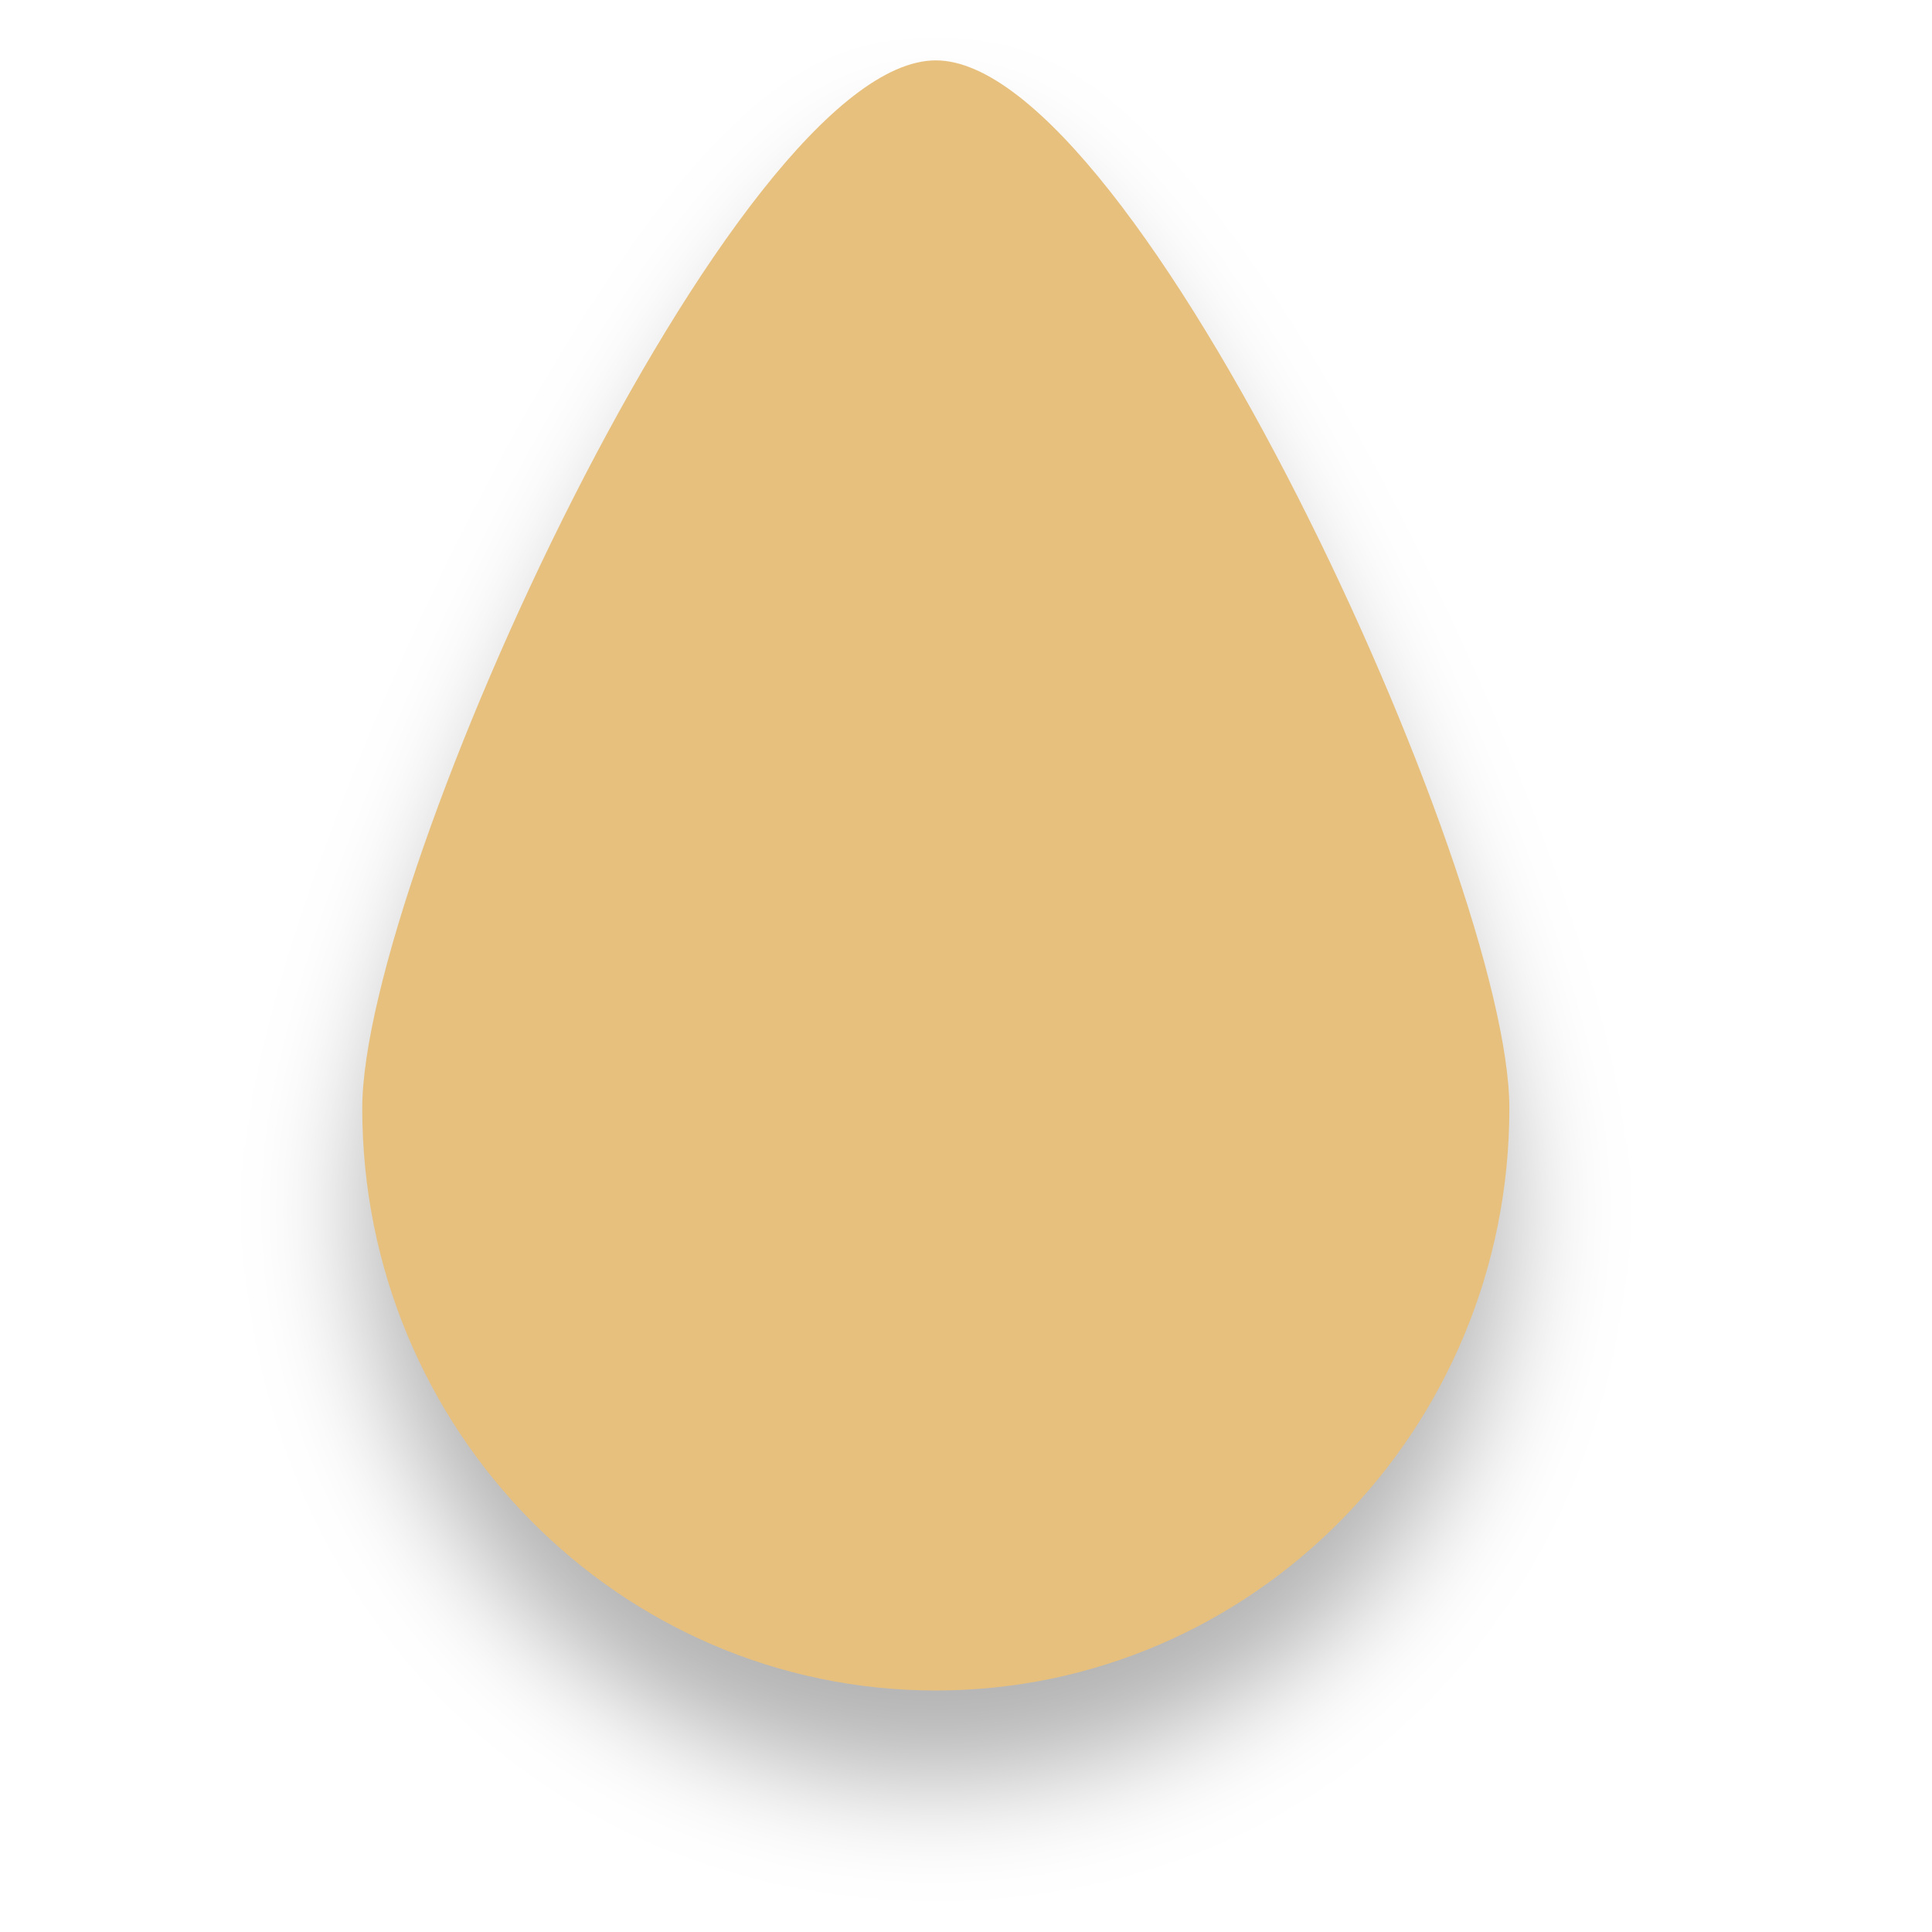
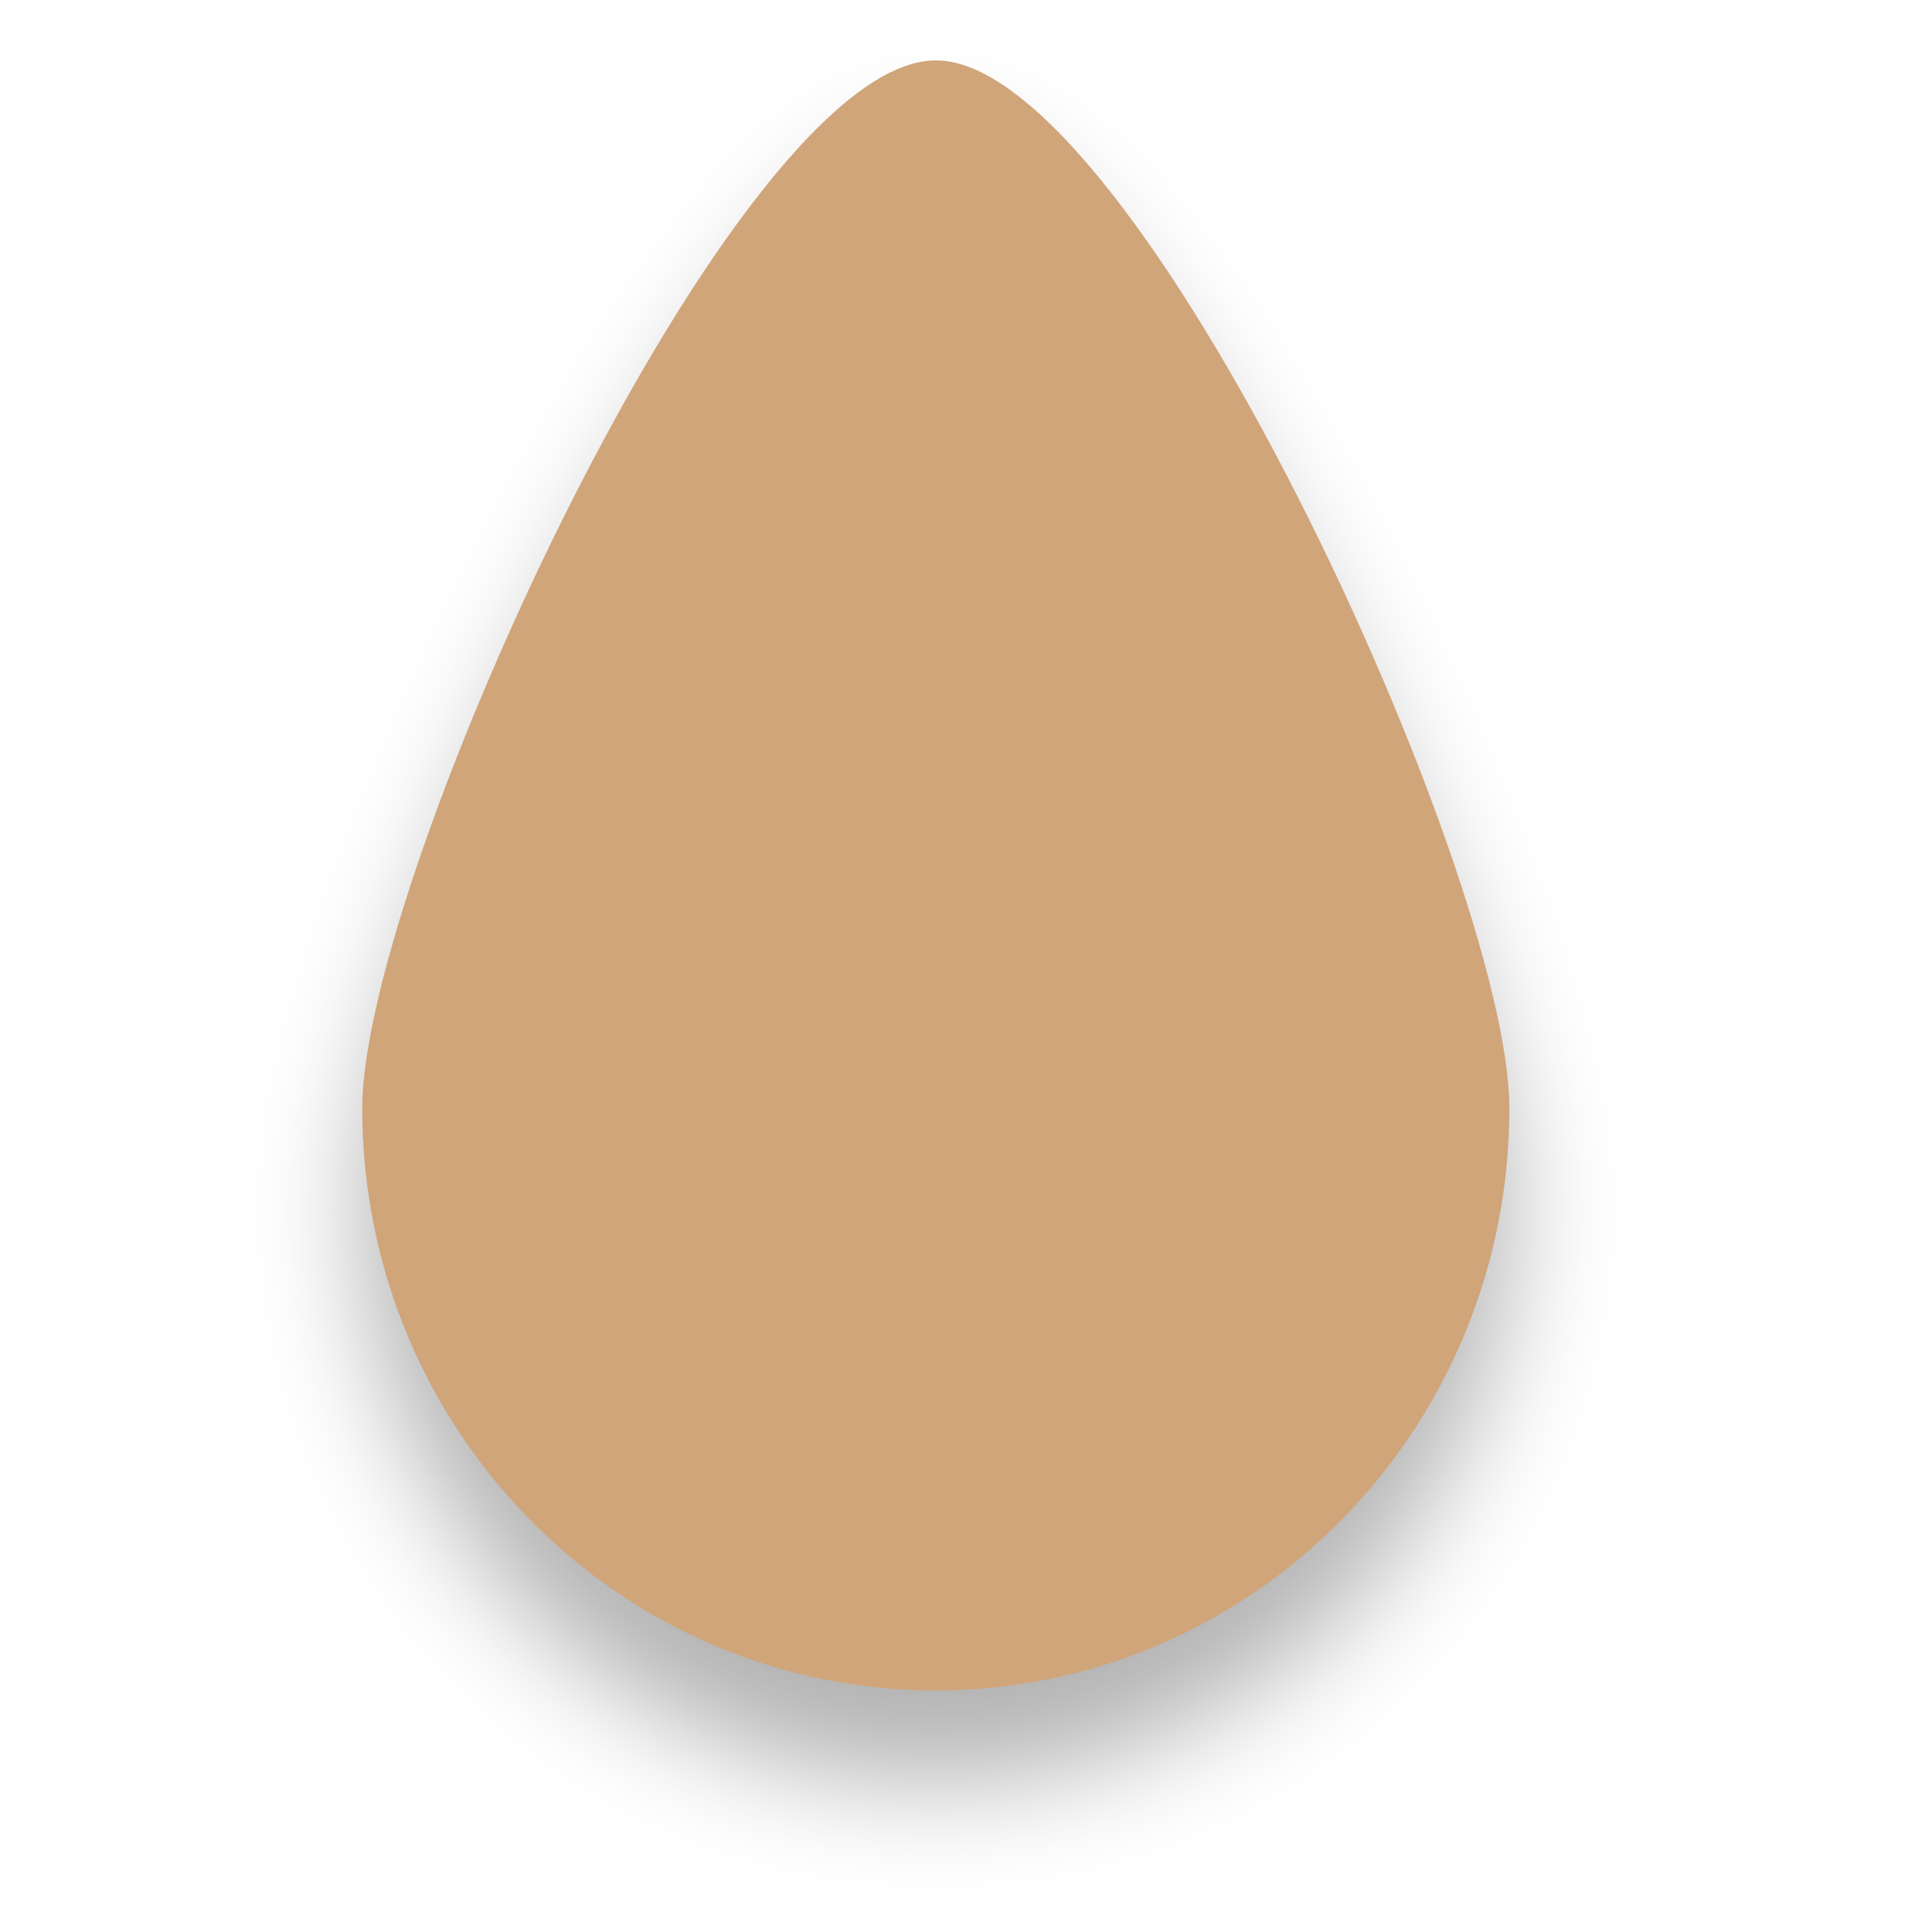
<svg xmlns="http://www.w3.org/2000/svg" viewBox="0 0 32 32">
  <defs>
    <filter id="a" width="1.232" height="1.164" x="-.12" y="-.08" color-interpolation-filters="sRGB">
      <feGaussianBlur stdDeviation=".92" />
    </filter>
  </defs>
  <path d="M25 19.857c0 5.326-4.253 9.643-9.5 9.643S6 25.183 6 19.857C6 16 12.177 2.5 15.5 2.5S25 16 25 19.857z" opacity="0.3" fill="#000000" filter="url(#a)" />
-   <path d="M25 18.357C25 23.683 20.747 28 15.5 28S6 23.683 6 18.357C6 14.5 12.177 1 15.5 1S25 14.5 25 18.357z" fill="#e7c07e" opacity="{ opacity }" />
+   <path d="M25 18.357C25 23.683 20.747 28 15.5 28S6 23.683 6 18.357C6 14.5 12.177 1 15.5 1S25 14.5 25 18.357z" fill="#D0A57A" opacity="{ opacity }" />
</svg>
